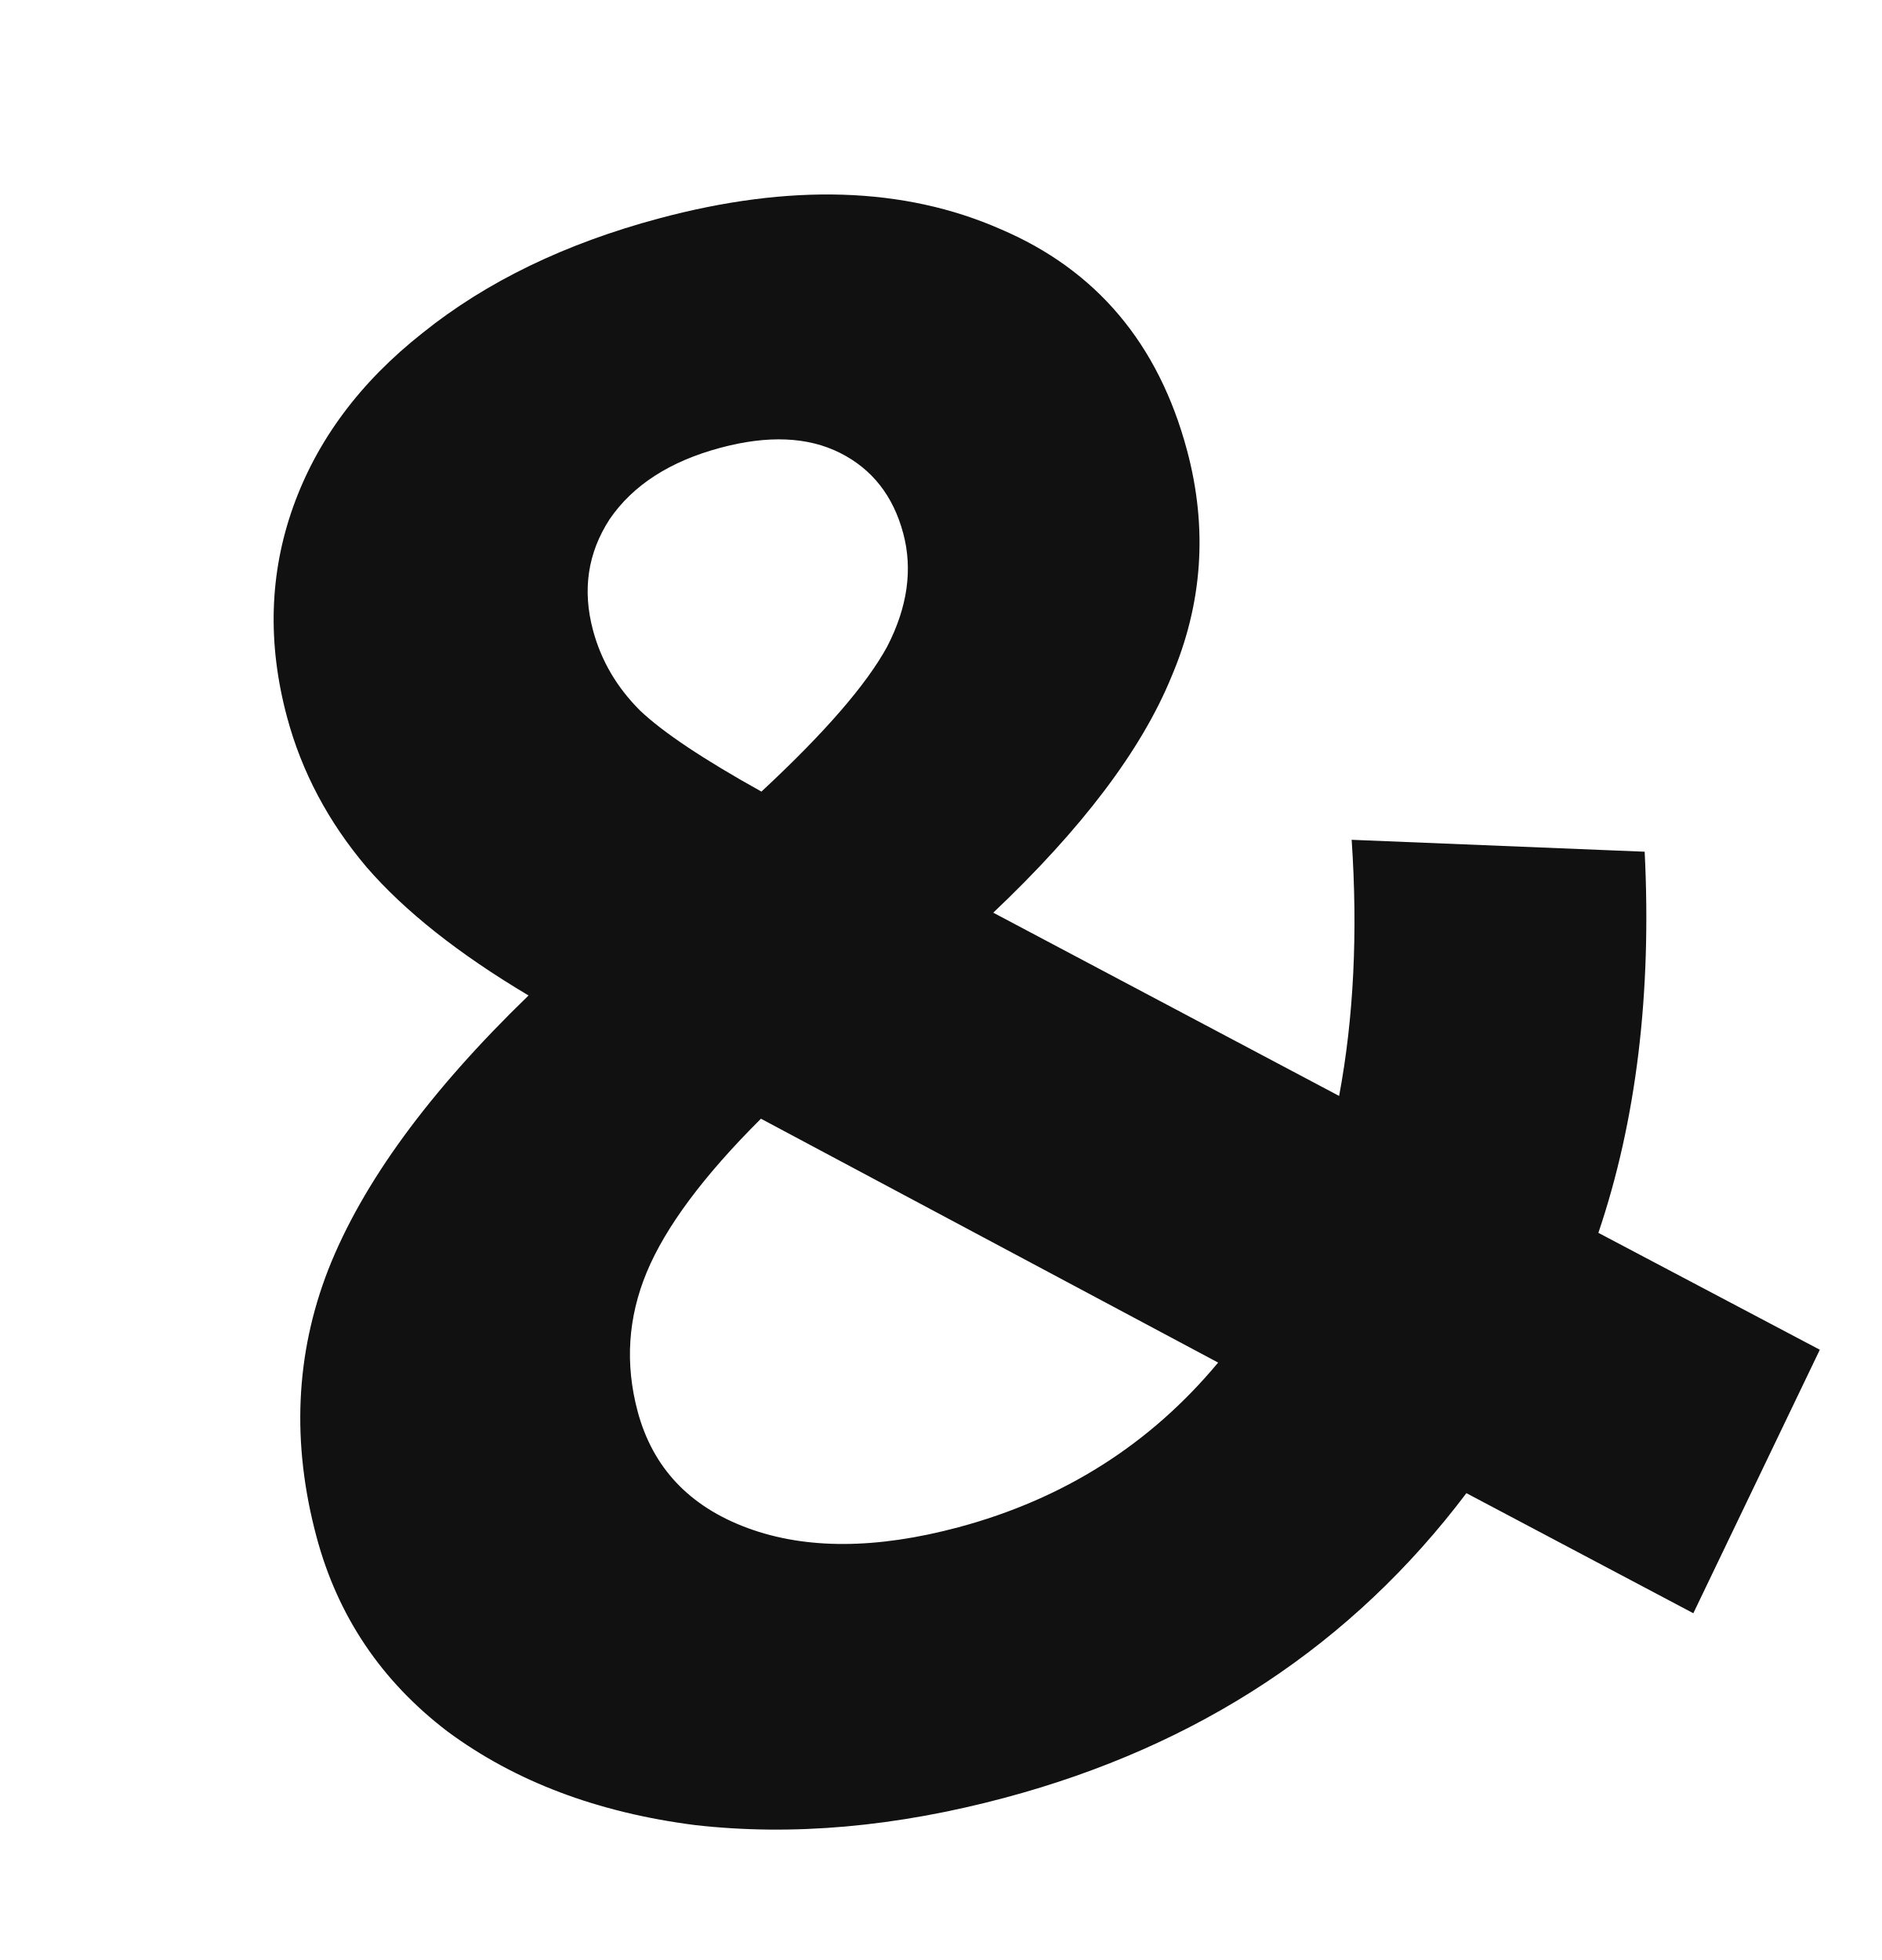
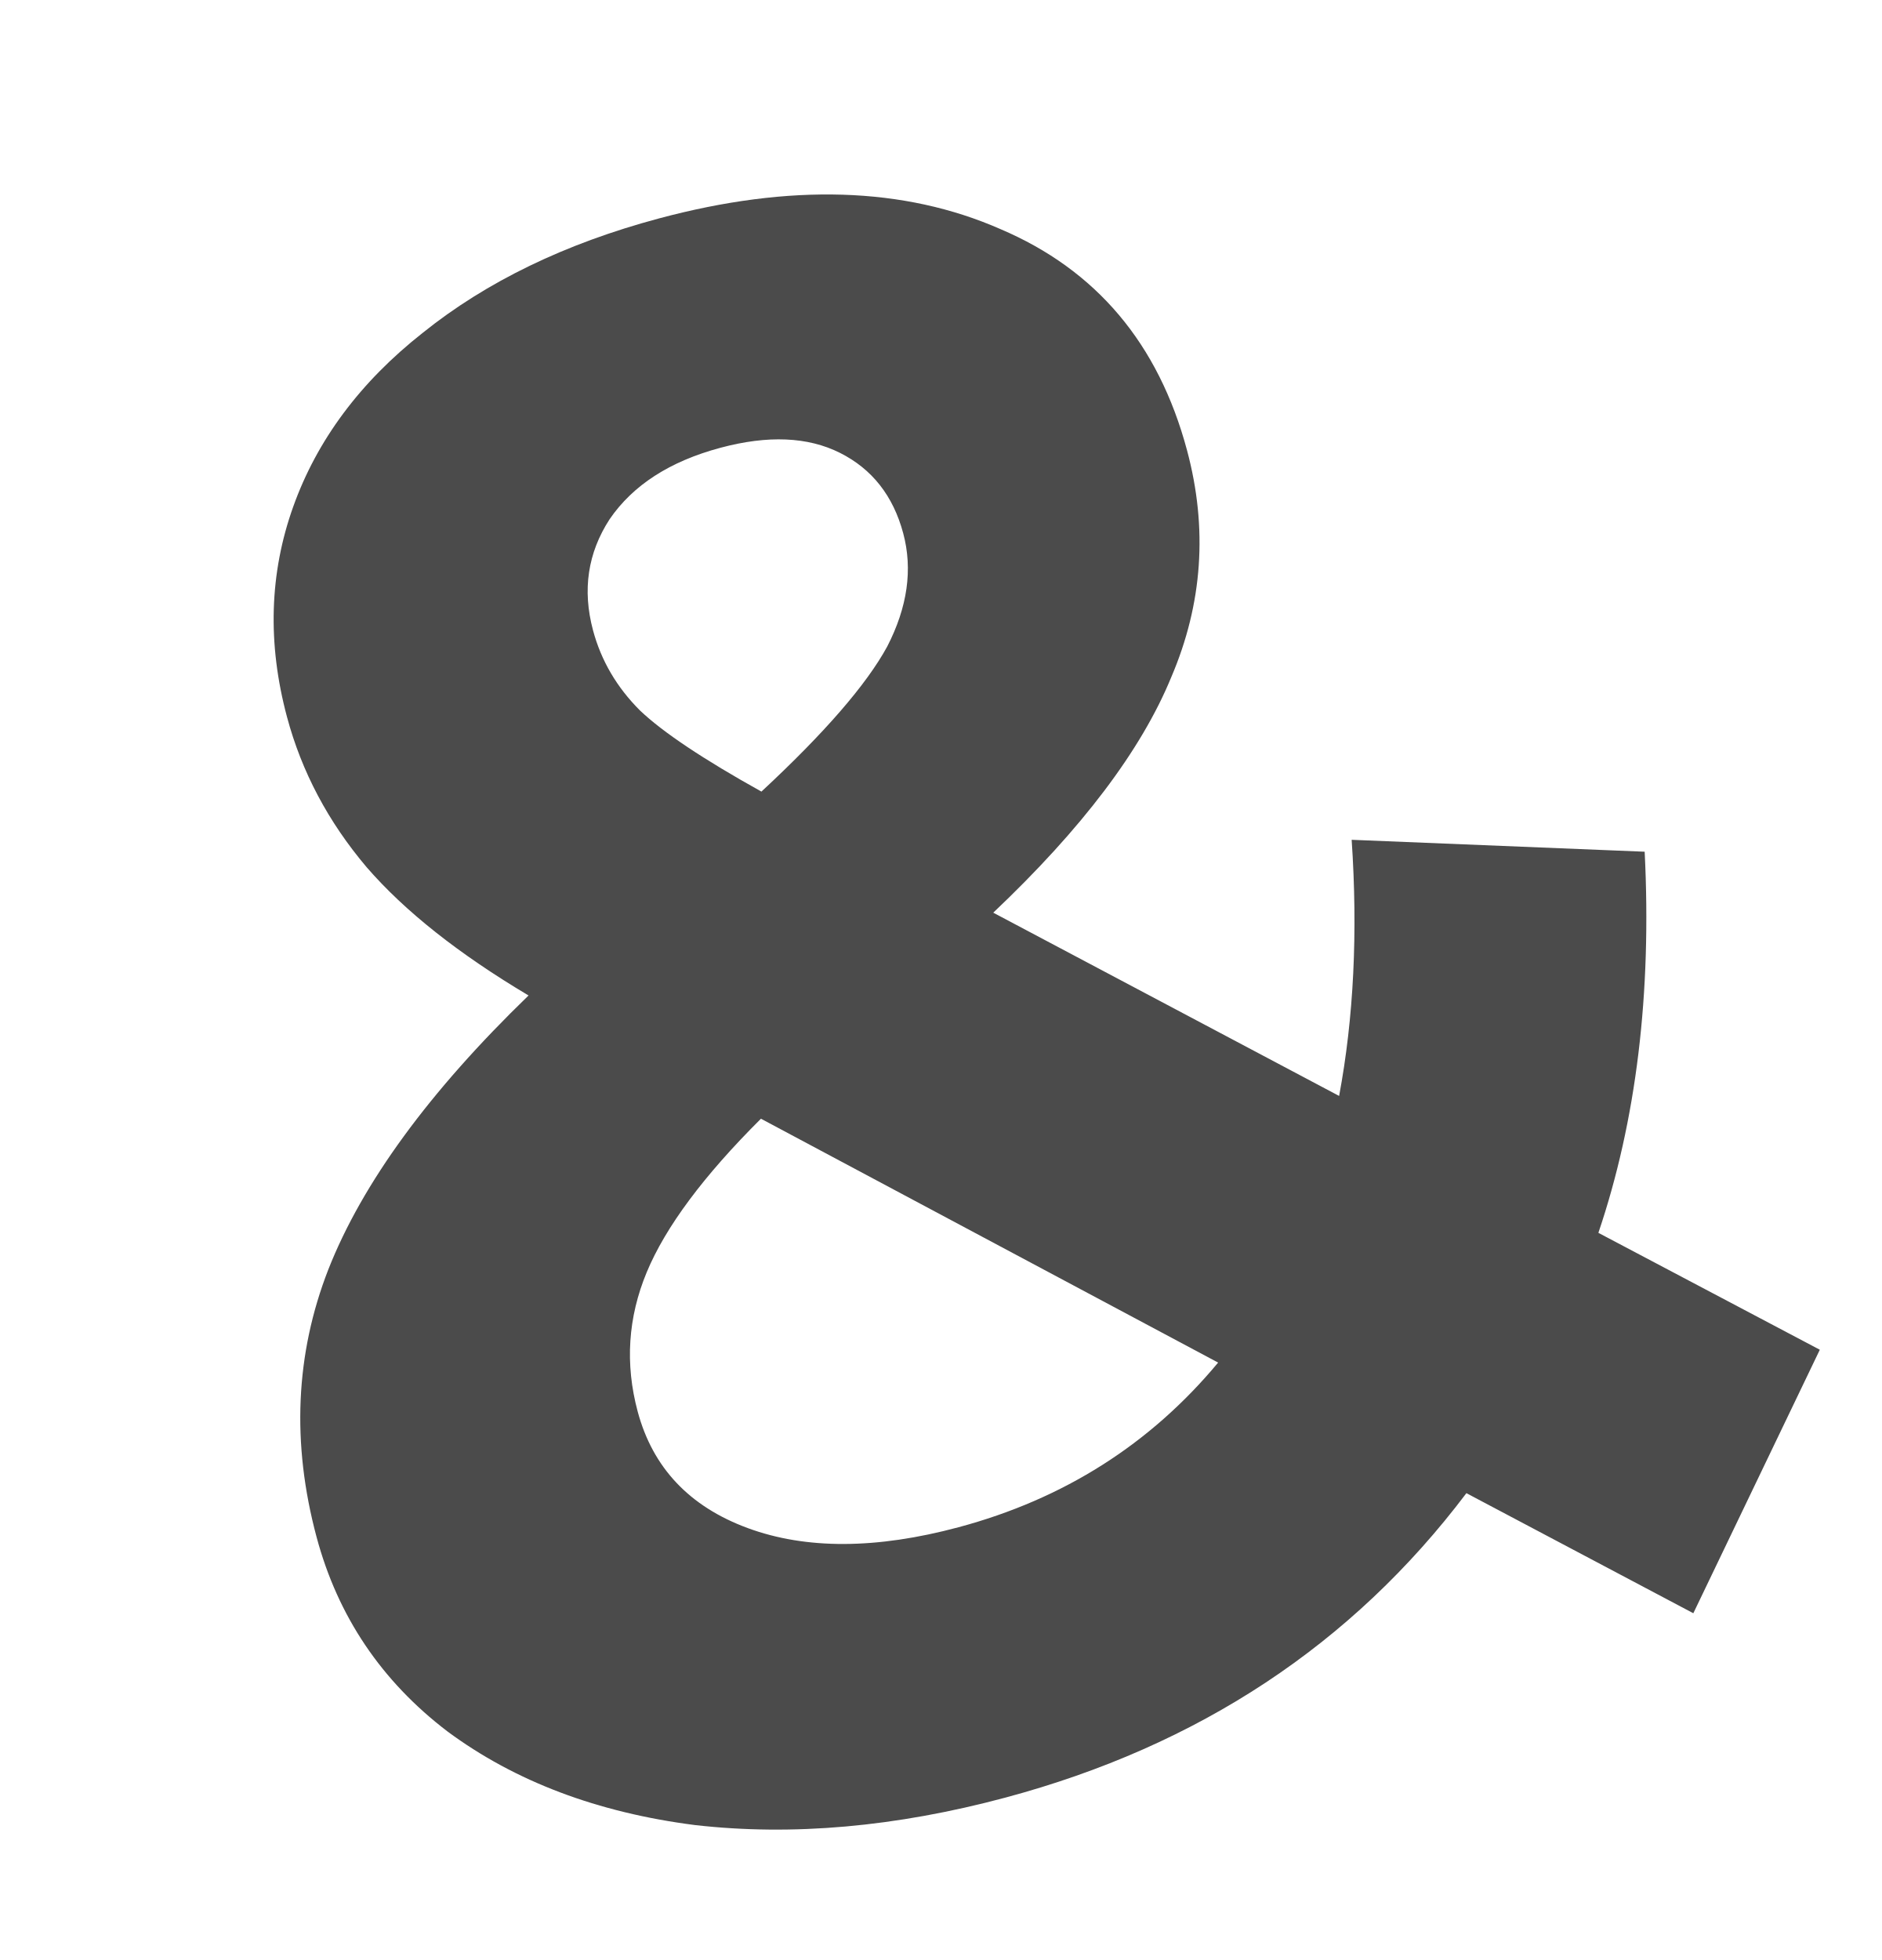
<svg xmlns="http://www.w3.org/2000/svg" width="121" height="126" viewBox="0 0 121 126" fill="none">
-   <path d="M108.879 103.708L94.288 95.989C86.953 105.707 77.073 112.23 64.647 115.56C57.6 117.448 50.95 118.037 44.697 117.327C38.42 116.525 33.111 114.518 28.773 111.308C24.527 108.072 21.72 103.905 20.354 98.805C18.739 92.777 18.992 87.044 21.112 81.606C23.301 76.051 27.592 70.18 33.985 63.995C29.492 61.322 26.023 58.575 23.577 55.752C21.106 52.836 19.398 49.616 18.454 46.092C17.187 41.363 17.321 36.855 18.855 32.568C20.39 28.28 23.168 24.554 27.19 21.389C31.28 18.107 36.339 15.658 42.366 14.043C50.804 11.782 58.12 12.008 64.314 14.722C70.482 17.343 74.486 22.084 76.324 28.946C77.666 33.953 77.329 38.814 75.312 43.529C73.388 48.219 69.573 53.266 63.865 58.672L86.104 70.453C87.044 65.431 87.313 59.942 86.91 53.987L105.75 54.753C106.206 63.874 105.214 72.041 102.774 79.254L117.012 86.769L108.879 103.708ZM46.317 28.787C43.071 29.657 40.698 31.187 39.198 33.378C37.791 35.544 37.435 37.925 38.131 40.522C38.653 42.469 39.66 44.187 41.152 45.675C42.619 47.071 45.221 48.809 48.959 50.888C53.017 47.118 55.713 44.01 57.045 41.566C58.353 39.029 58.697 36.601 58.076 34.283C57.43 31.872 56.073 30.148 54.007 29.112C51.94 28.076 49.377 27.967 46.317 28.787ZM61.631 98.18C68.4 96.366 73.964 92.838 78.324 87.595L48.928 71.917C45.241 75.588 42.793 78.878 41.584 81.786C40.376 84.694 40.181 87.678 41.001 90.738C41.971 94.354 44.33 96.853 48.079 98.234C51.828 99.614 56.345 99.596 61.631 98.18Z" fill="#111111" />
+   <path d="M108.879 103.708L94.288 95.989C86.953 105.707 77.073 112.23 64.647 115.56C57.6 117.448 50.95 118.037 44.697 117.327C38.42 116.525 33.111 114.518 28.773 111.308C24.527 108.072 21.72 103.905 20.354 98.805C18.739 92.777 18.992 87.044 21.112 81.606C23.301 76.051 27.592 70.18 33.985 63.995C29.492 61.322 26.023 58.575 23.577 55.752C21.106 52.836 19.398 49.616 18.454 46.092C17.187 41.363 17.321 36.855 18.855 32.568C20.39 28.28 23.168 24.554 27.19 21.389C31.28 18.107 36.339 15.658 42.366 14.043C50.804 11.782 58.12 12.008 64.314 14.722C70.482 17.343 74.486 22.084 76.324 28.946C77.666 33.953 77.329 38.814 75.312 43.529C73.388 48.219 69.573 53.266 63.865 58.672L86.104 70.453C87.044 65.431 87.313 59.942 86.91 53.987L105.75 54.753C106.206 63.874 105.214 72.041 102.774 79.254L117.012 86.769L108.879 103.708ZM46.317 28.787C43.071 29.657 40.698 31.187 39.198 33.378C37.791 35.544 37.435 37.925 38.131 40.522C38.653 42.469 39.66 44.187 41.152 45.675C42.619 47.071 45.221 48.809 48.959 50.888C53.017 47.118 55.713 44.01 57.045 41.566C58.353 39.029 58.697 36.601 58.076 34.283C57.43 31.872 56.073 30.148 54.007 29.112C51.94 28.076 49.377 27.967 46.317 28.787ZM61.631 98.18C68.4 96.366 73.964 92.838 78.324 87.595L48.928 71.917C45.241 75.588 42.793 78.878 41.584 81.786C40.376 84.694 40.181 87.678 41.001 90.738C41.971 94.354 44.33 96.853 48.079 98.234C51.828 99.614 56.345 99.596 61.631 98.18Z" fill="#4B4B4B" />
</svg>
